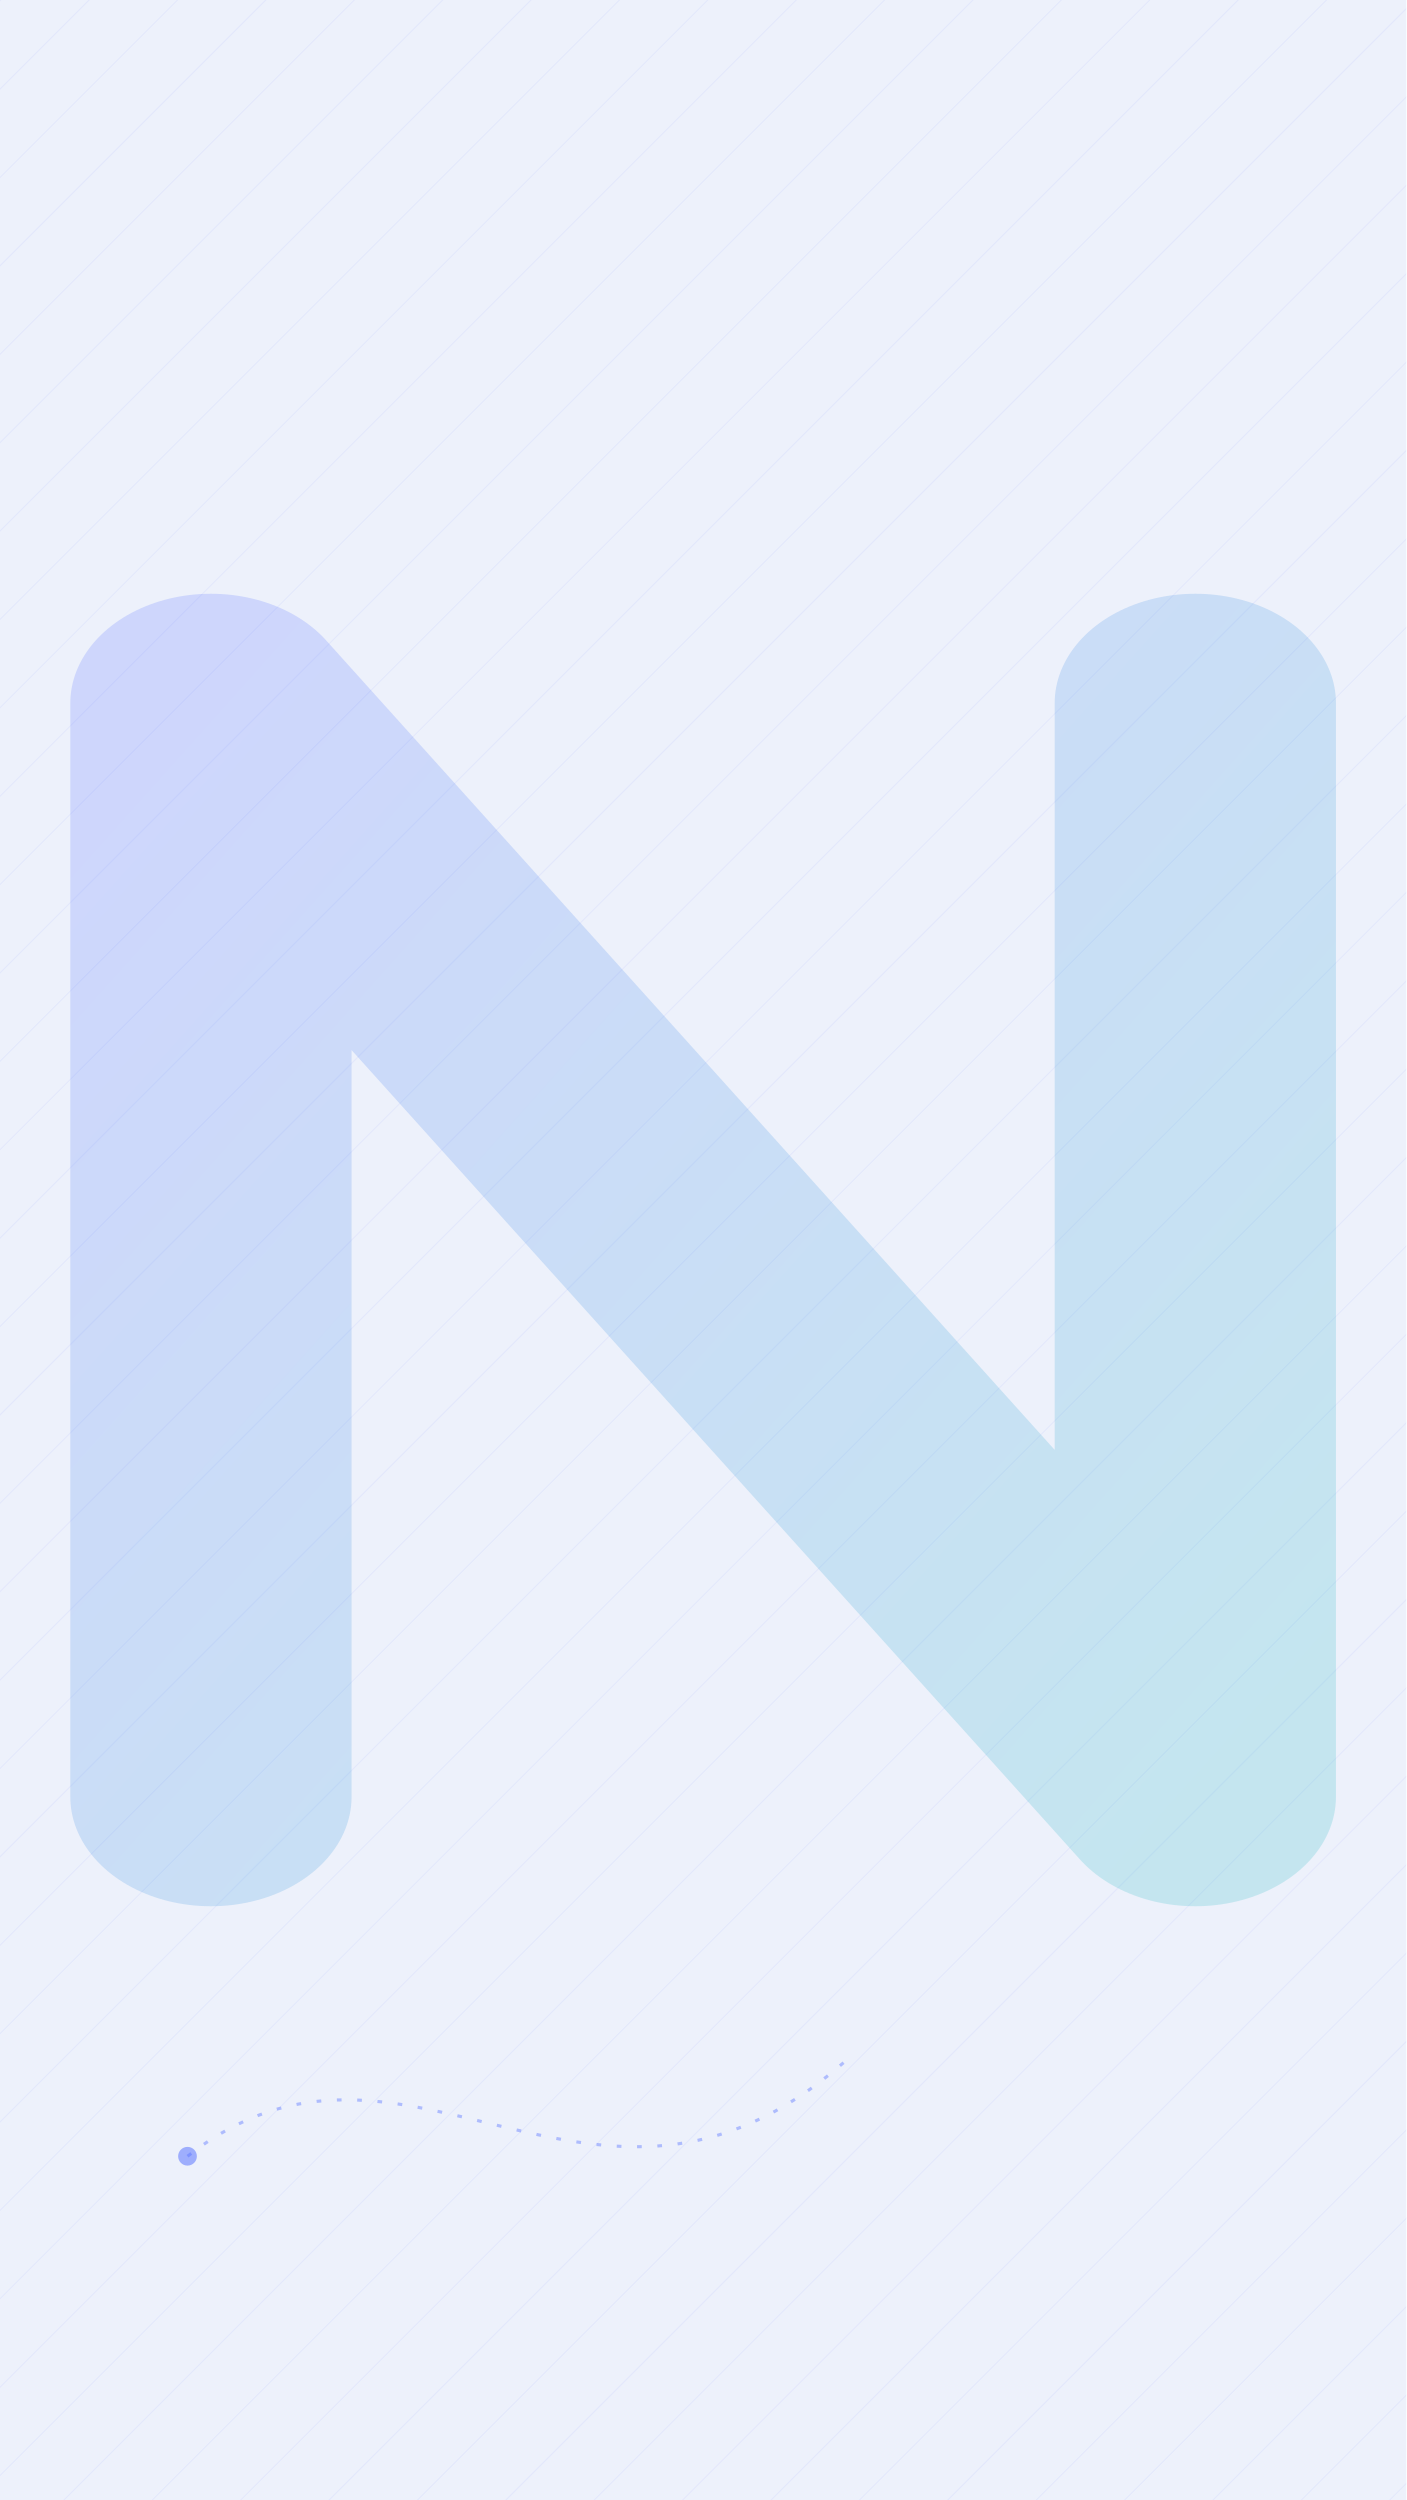
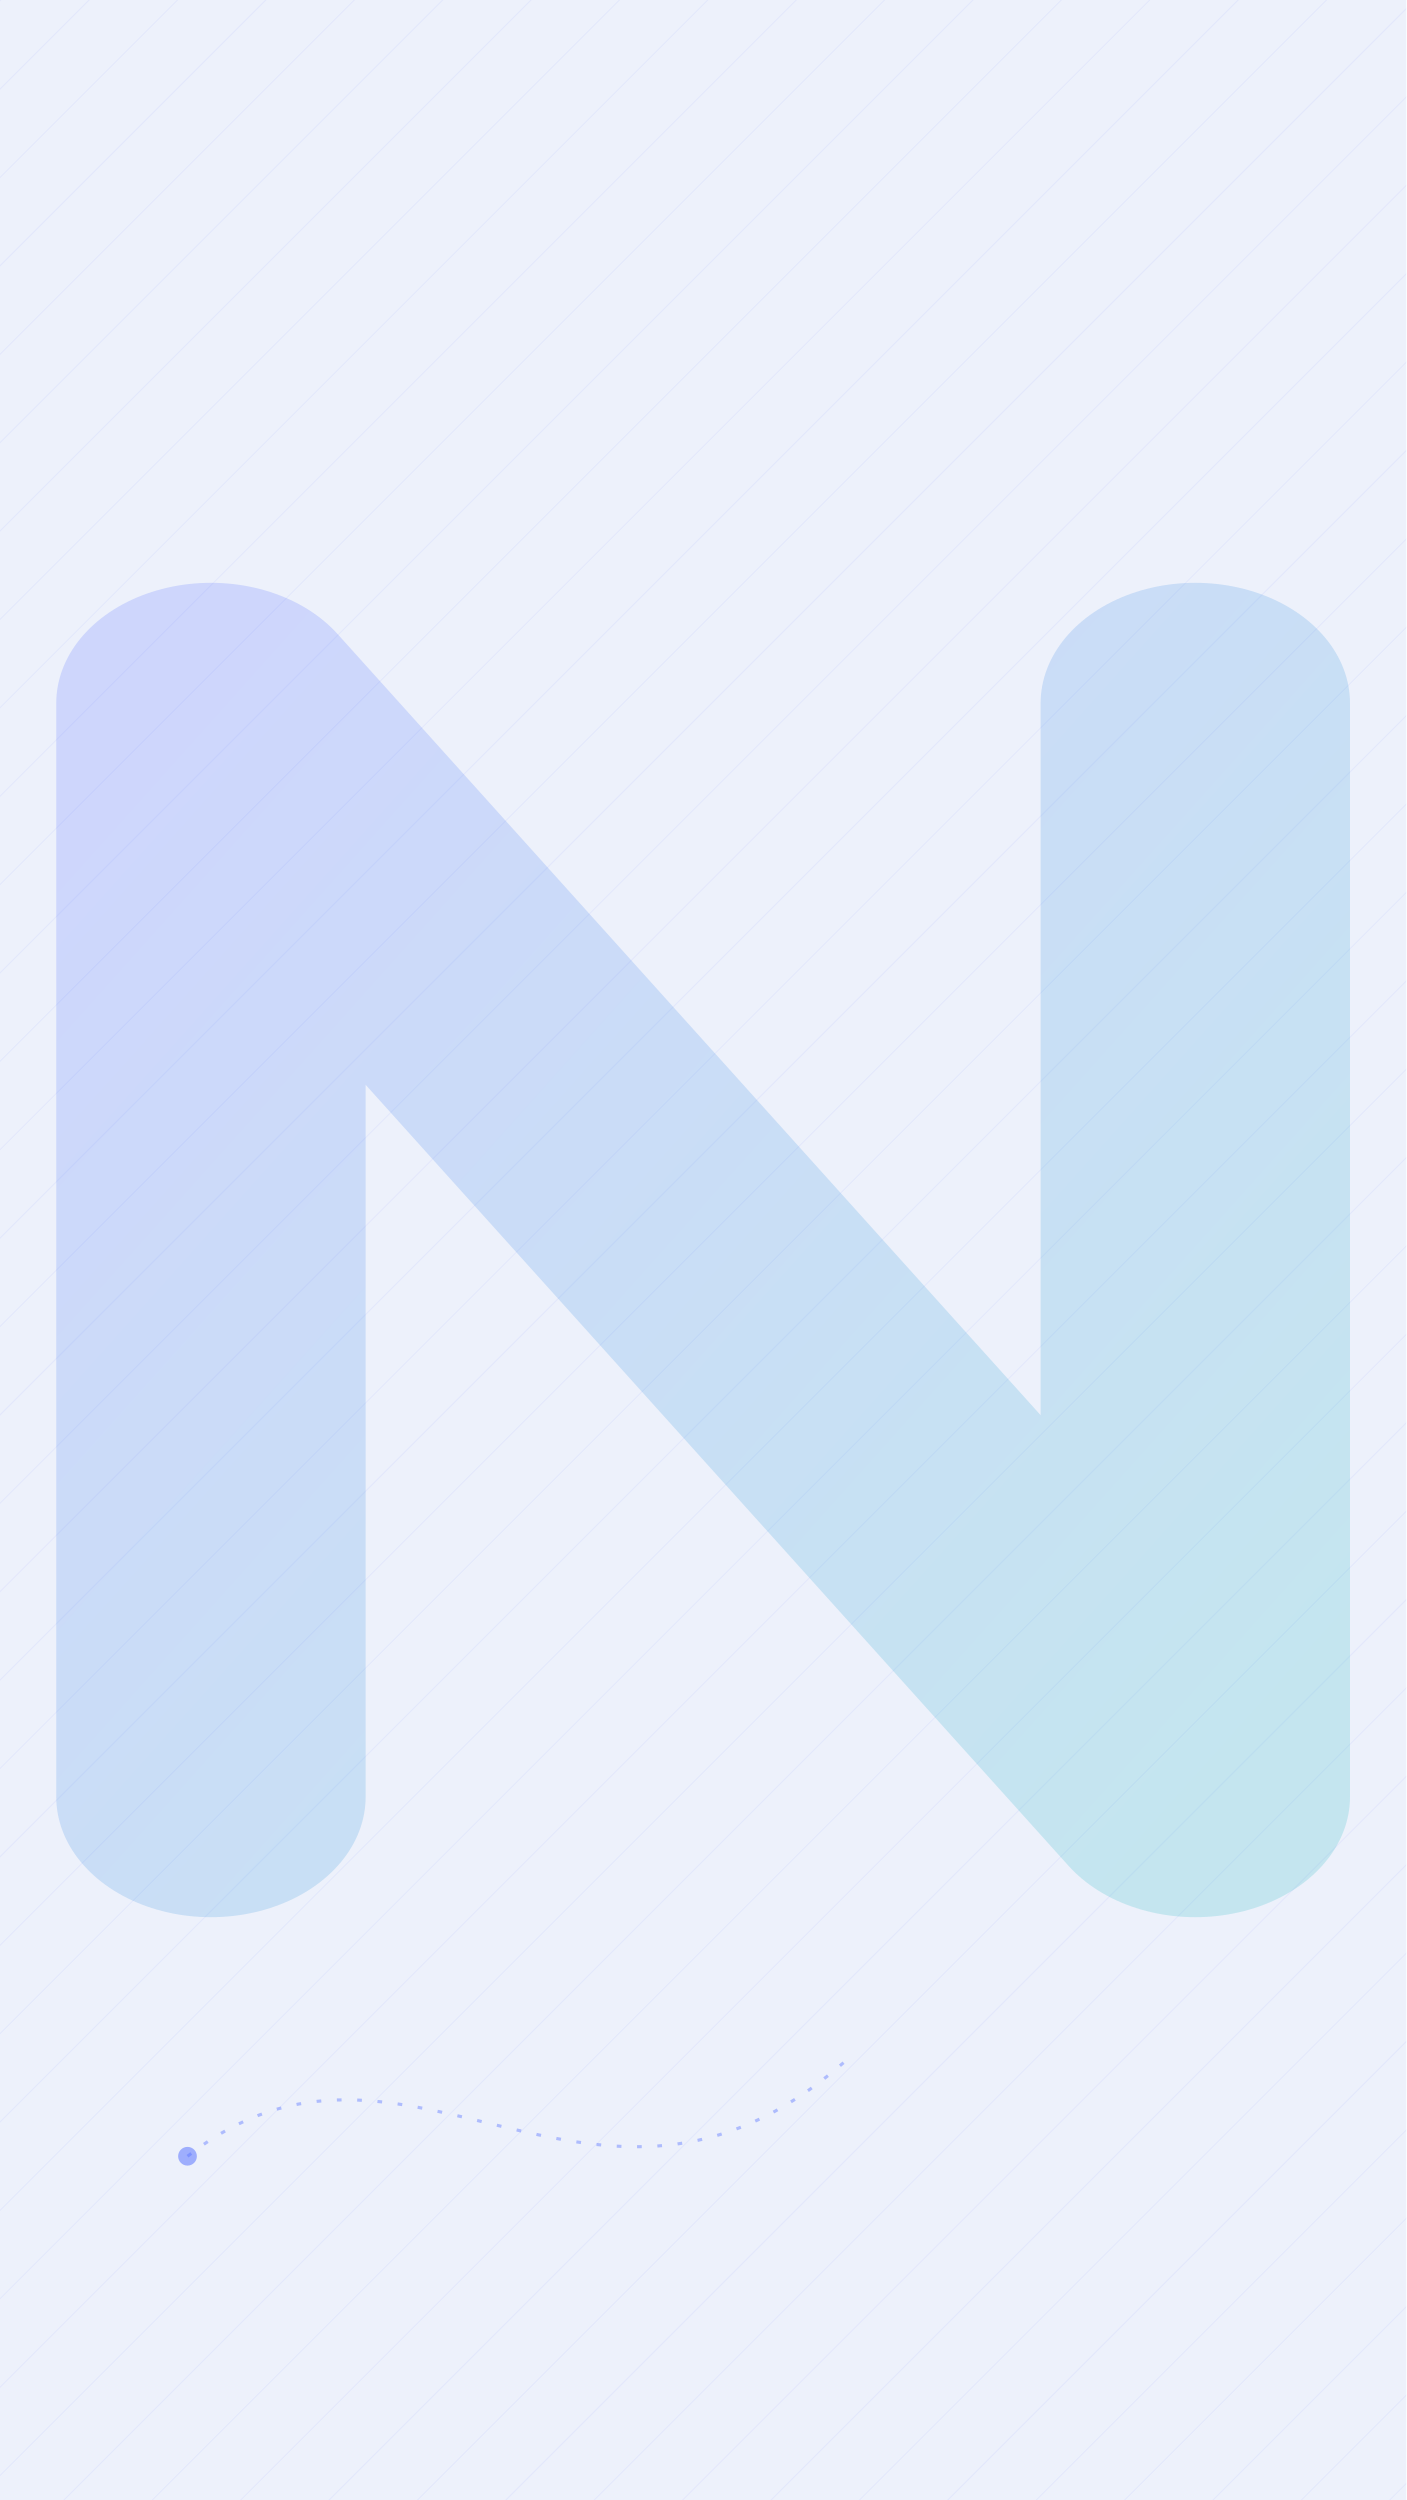
<svg xmlns="http://www.w3.org/2000/svg" viewBox="0 0 900 1600" preserveAspectRatio="xMidYMid meet">
  <defs>
    <linearGradient id="ink" x1="0" y1="0" x2="1" y2="1">
      <stop offset="0" stop-color="#4f6bff" />
      <stop offset="1" stop-color="#1fb5c0" />
    </linearGradient>
    <pattern id="ln" width="40" height="40" patternUnits="userSpaceOnUse" patternTransform="rotate(45)">
      <path d="M0 0 V40" stroke="#4f6bff" stroke-opacity=".08" stroke-width="1" />
    </pattern>
  </defs>
  <rect width="900" height="1600" fill="#edf1fb" />
  <rect width="900" height="1600" fill="url(#ln)" />
-   <g fill="none" stroke="url(#ink)" stroke-linecap="round" stroke-linejoin="round" opacity="0.20" transform="translate(135 450) scale(9 7)" stroke-width="20">
+   <g fill="none" stroke="url(#ink)" stroke-linecap="round" stroke-linejoin="round" opacity="0.20" transform="translate(135 450) scale(9 7)" stroke-width="22">
    <path d="M0 100 L0 0 L70 100 L70 0" />
  </g>
  <circle cx="120" cy="1380" r="6" fill="#4f6bff" opacity=".5" />
  <path d="M120 1380 C 260 1270, 380 1460, 540 1320" fill="none" stroke="#4f6bff" stroke-width="2" stroke-dasharray="3 10" opacity=".4" />
</svg>
